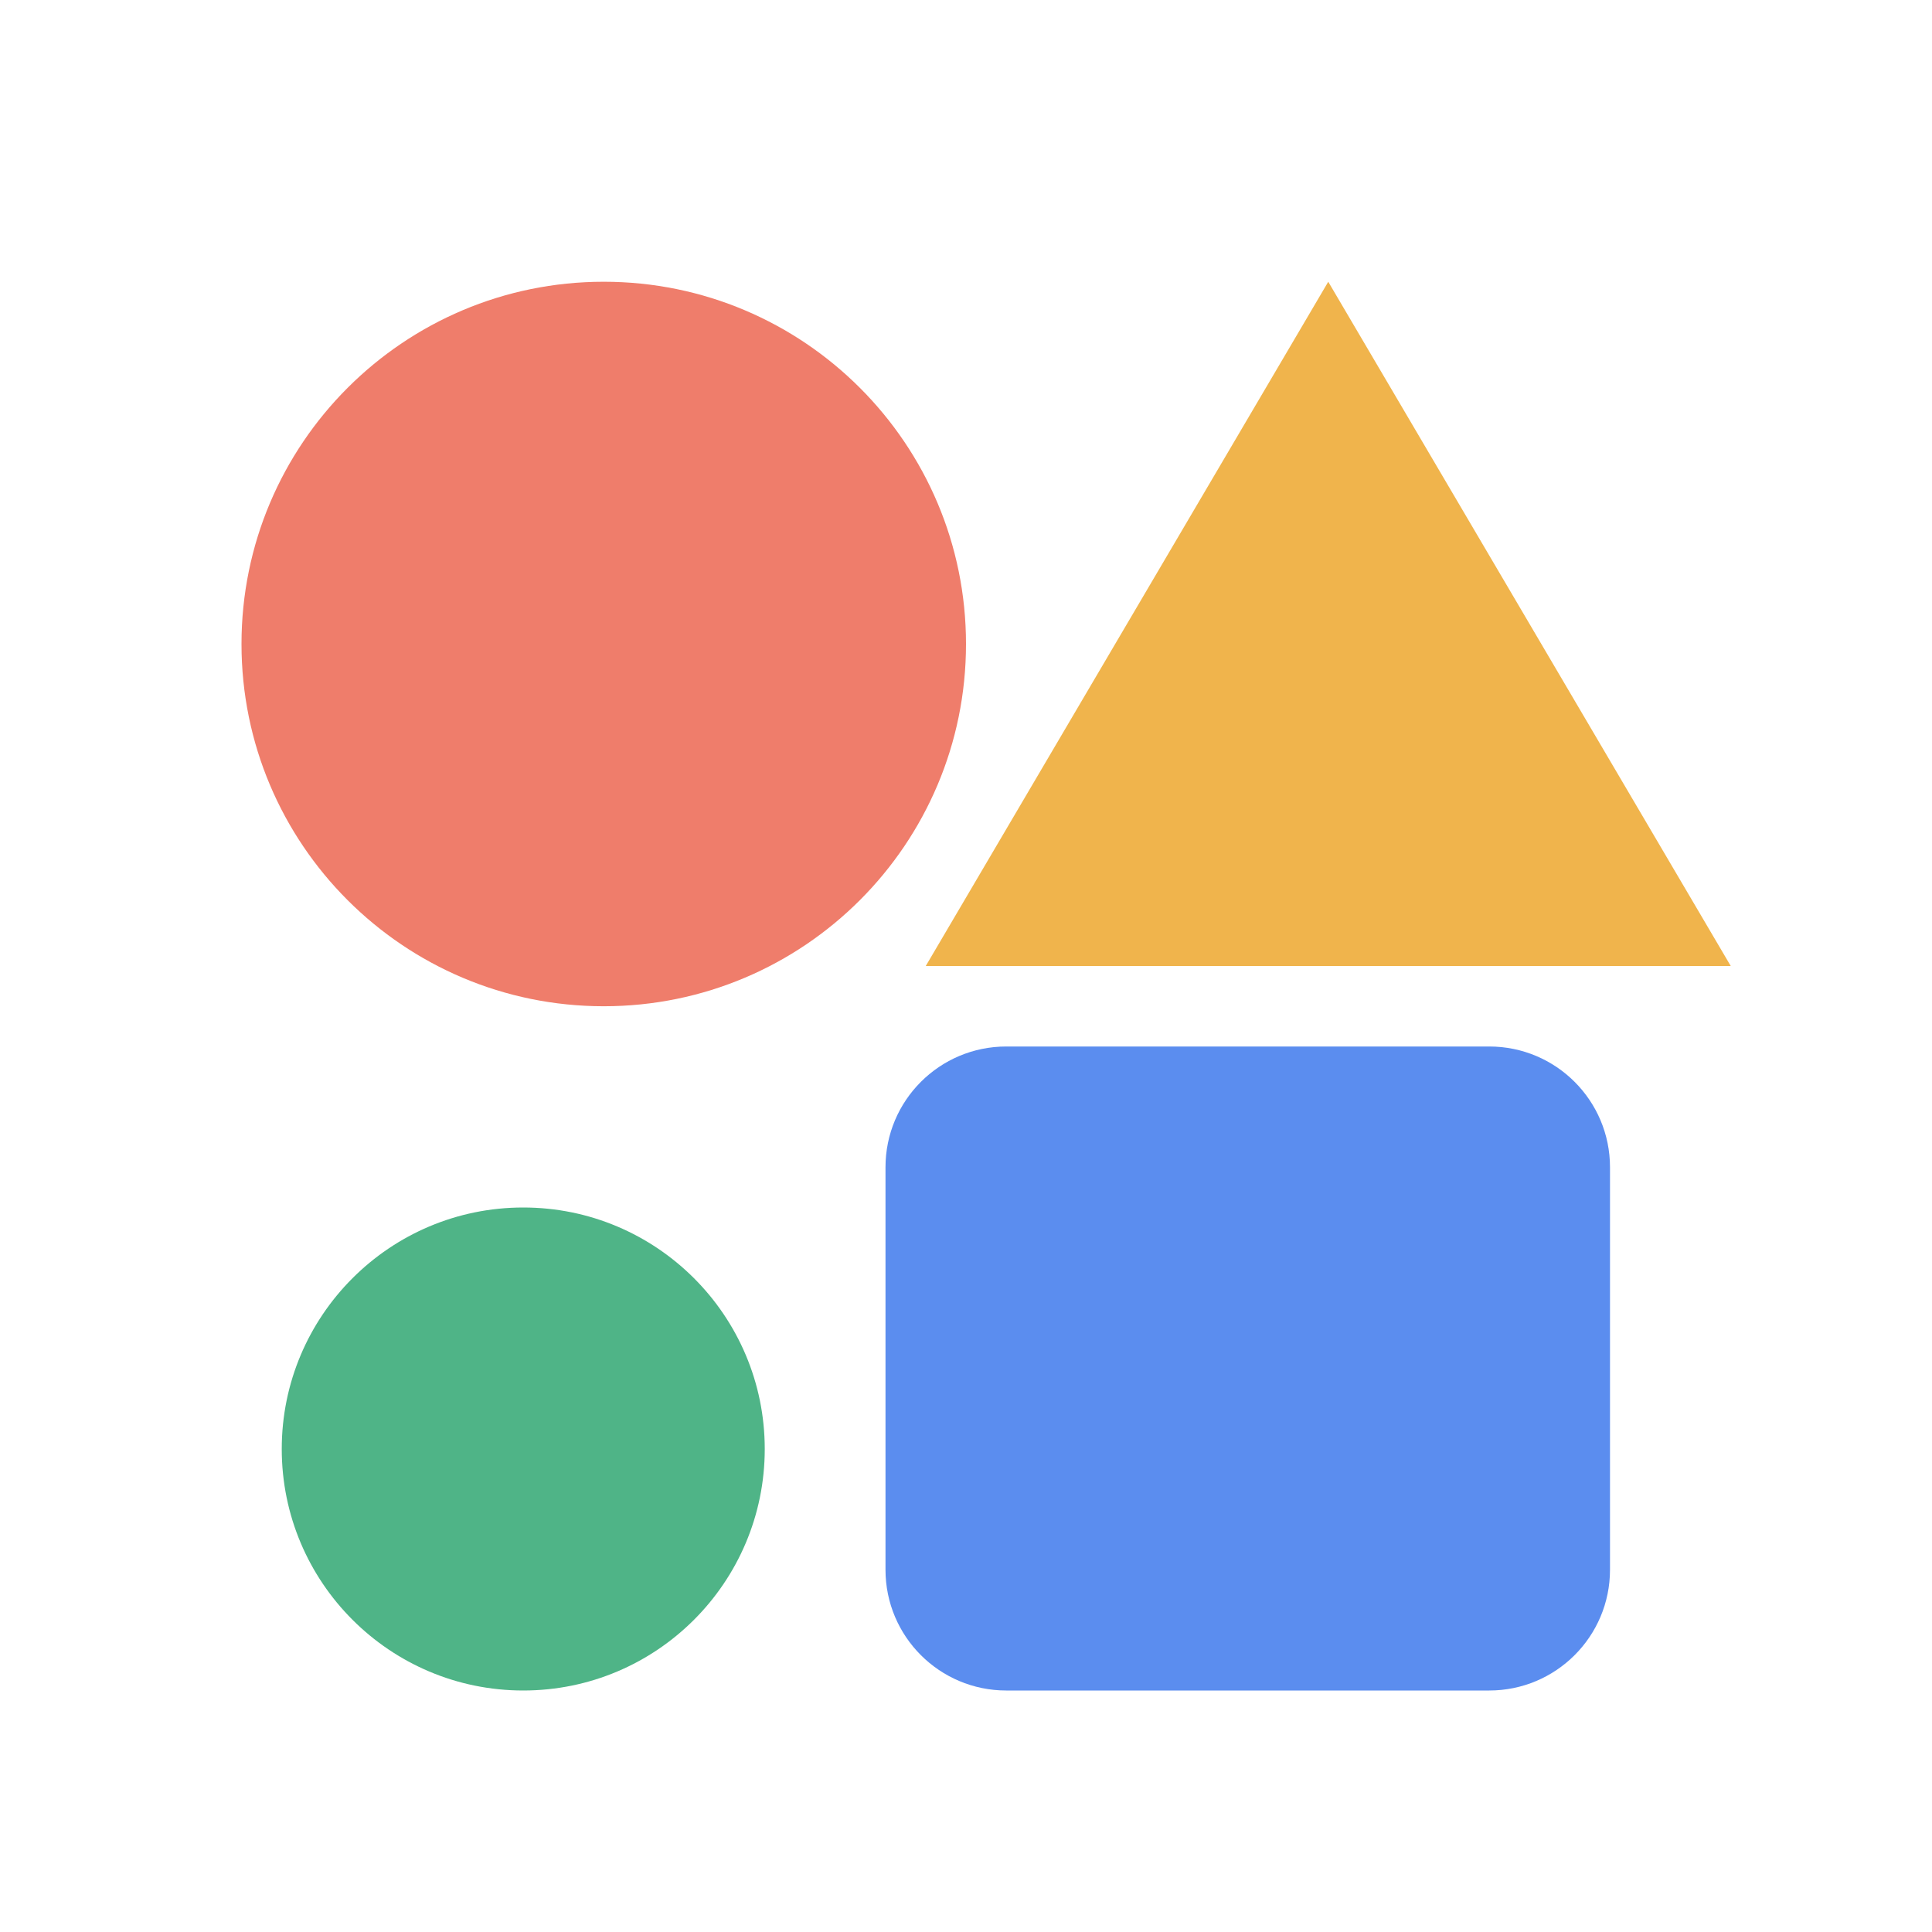
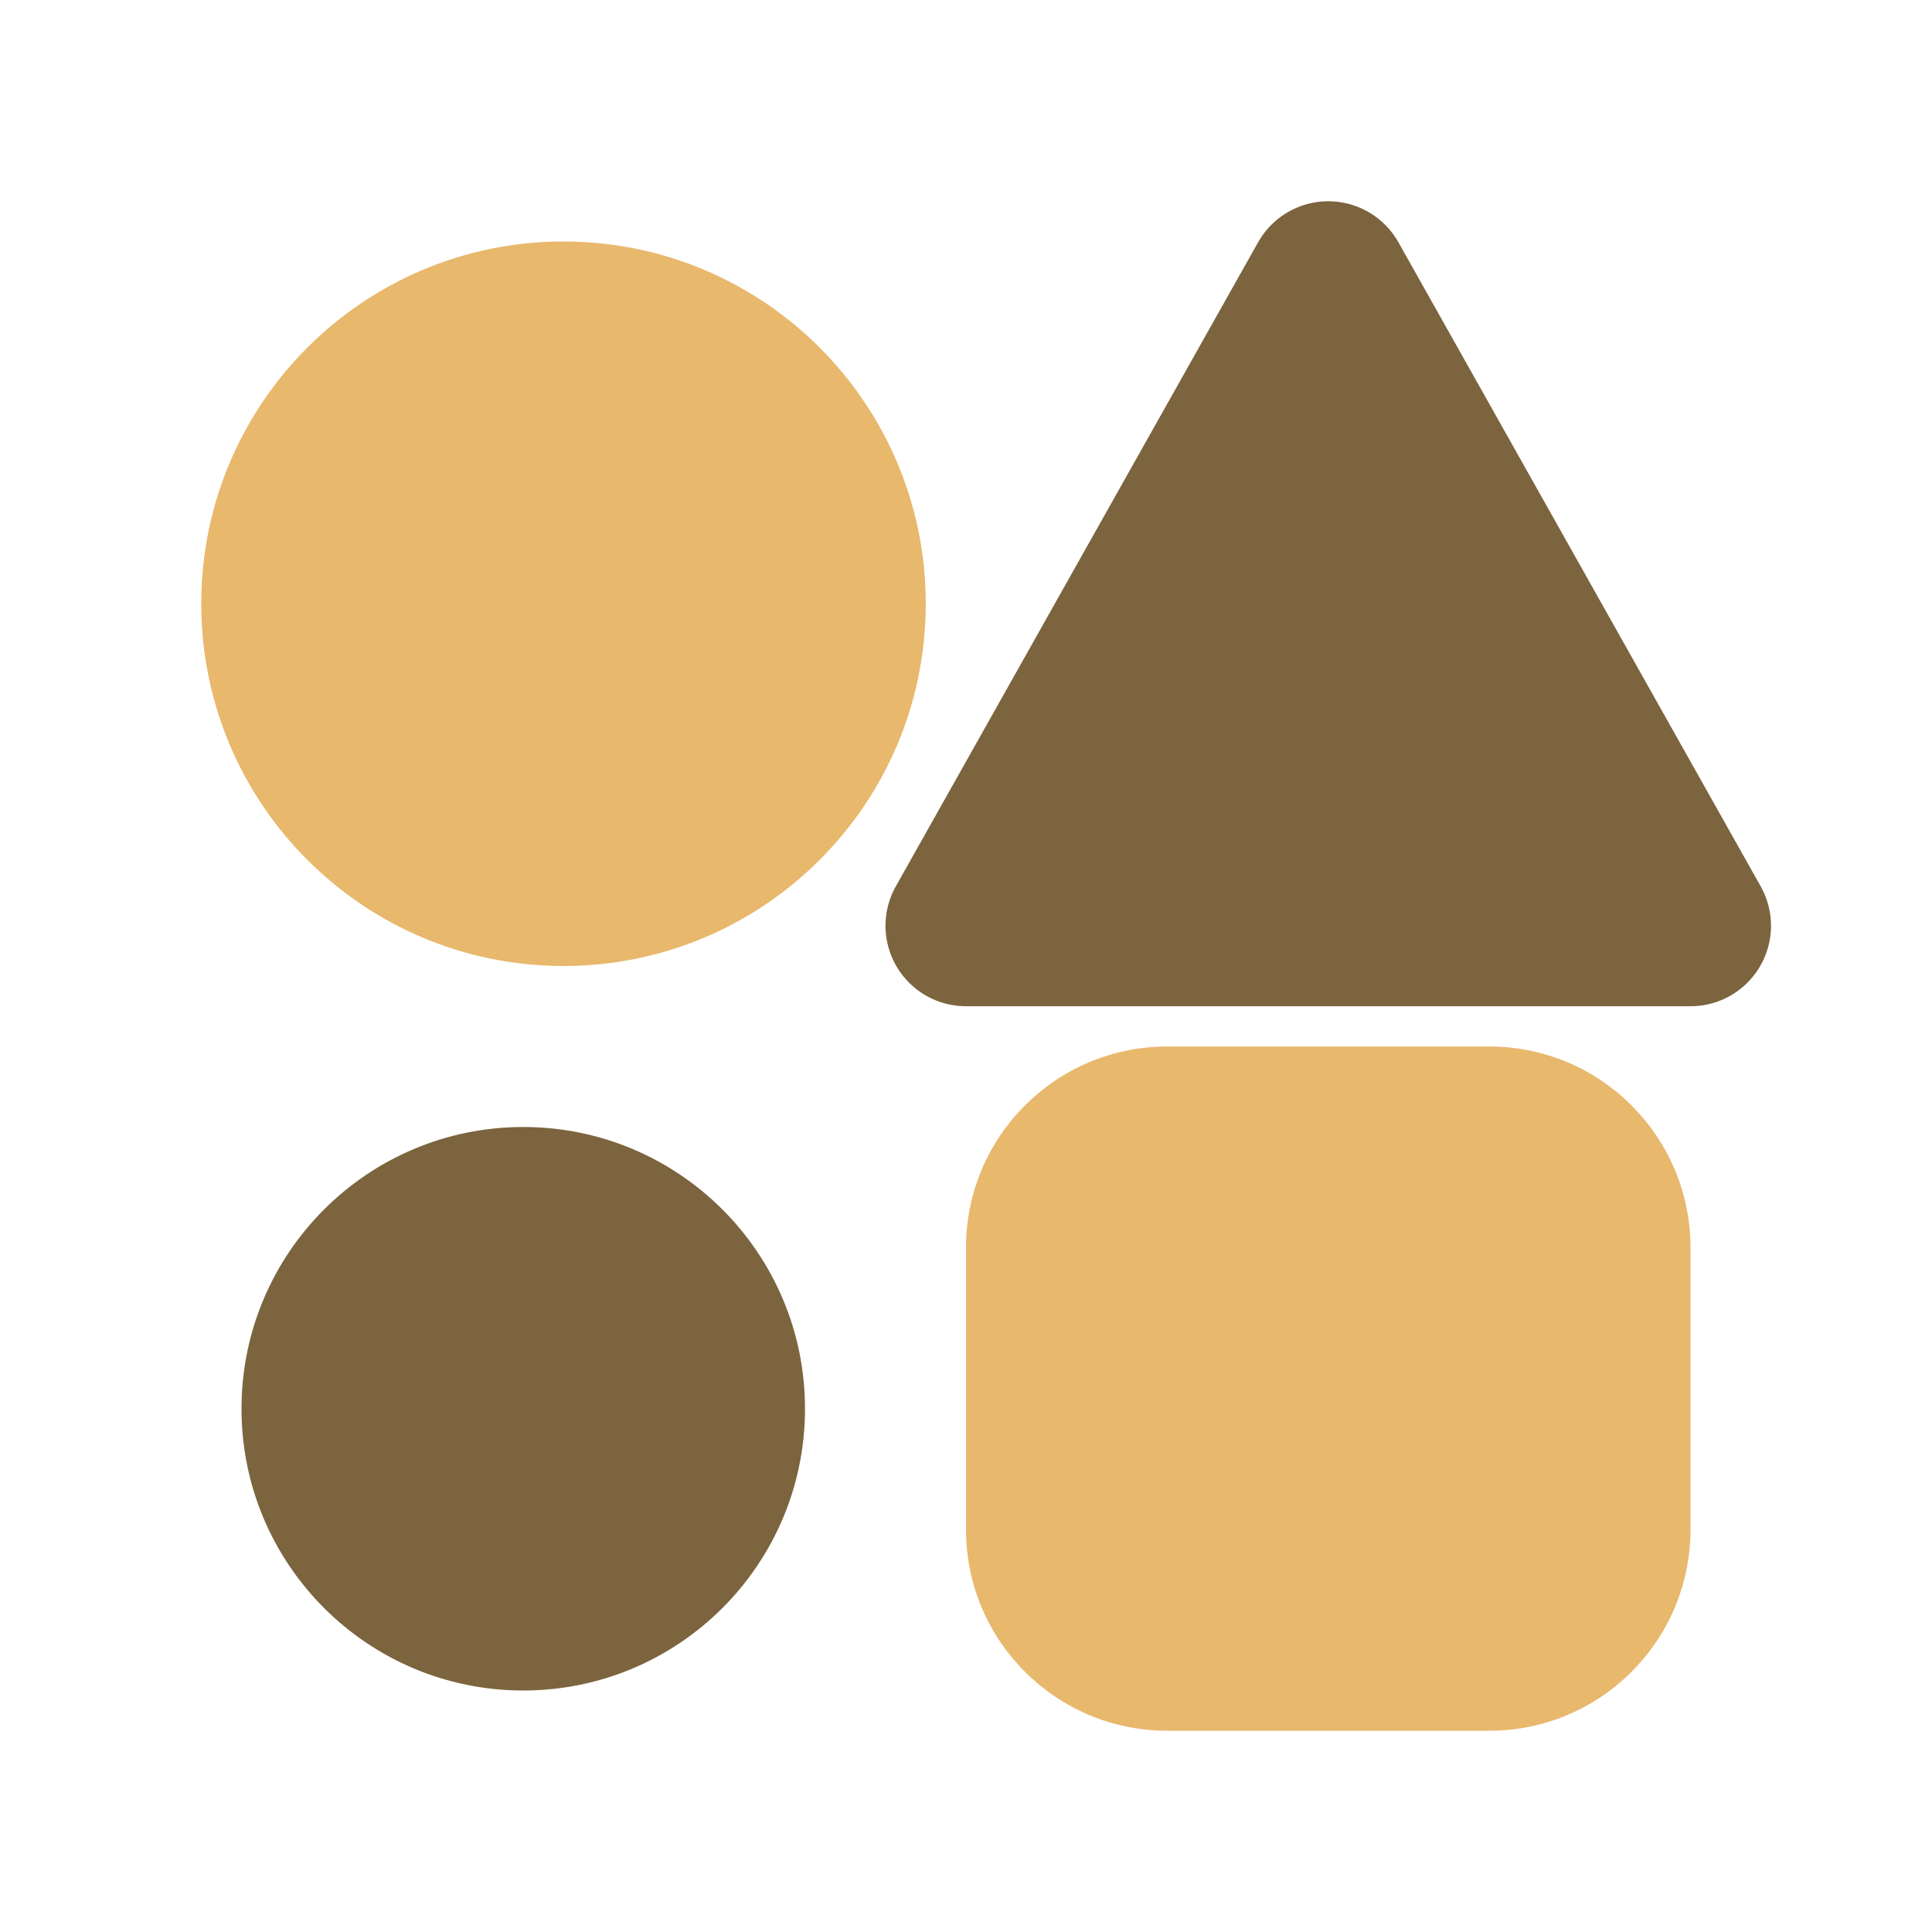
- <svg xmlns="http://www.w3.org/2000/svg" viewBox="0 0 24 24">
-   <circle cx="7.5" cy="8" r="4.5" fill="#ef7d6b" />
-   <path d="M16.5 3.5 21.5 12h-10Z" fill="#f0b44c" />
-   <rect x="11" y="13" width="9" height="8" rx="1.5" fill="#5b8def" />
-   <circle cx="6.5" cy="18" r="3" fill="#4fb487" />
+ <svg xmlns="http://www.w3.org/2000/svg" viewBox="0 0 24 24" fill="#e8b86d" stroke-linecap="round" stroke-linejoin="round">
+   <circle cx="7" cy="7.5" r="4.5" />
+   <path class="t" fill="#7c643f" d="m16.5 3.5 4.5 8h-9Z" />
+   <path class="ts" fill="none" stroke="#7c643f" stroke-width="2" d="m16.5 3.5 4.5 8h-9Z" />
+   <rect x="12" y="13" width="9" height="8.5" rx="2.5" />
+   <circle class="t" fill="#7c643f" cx="6.5" cy="17.5" r="3.5" />
</svg>
